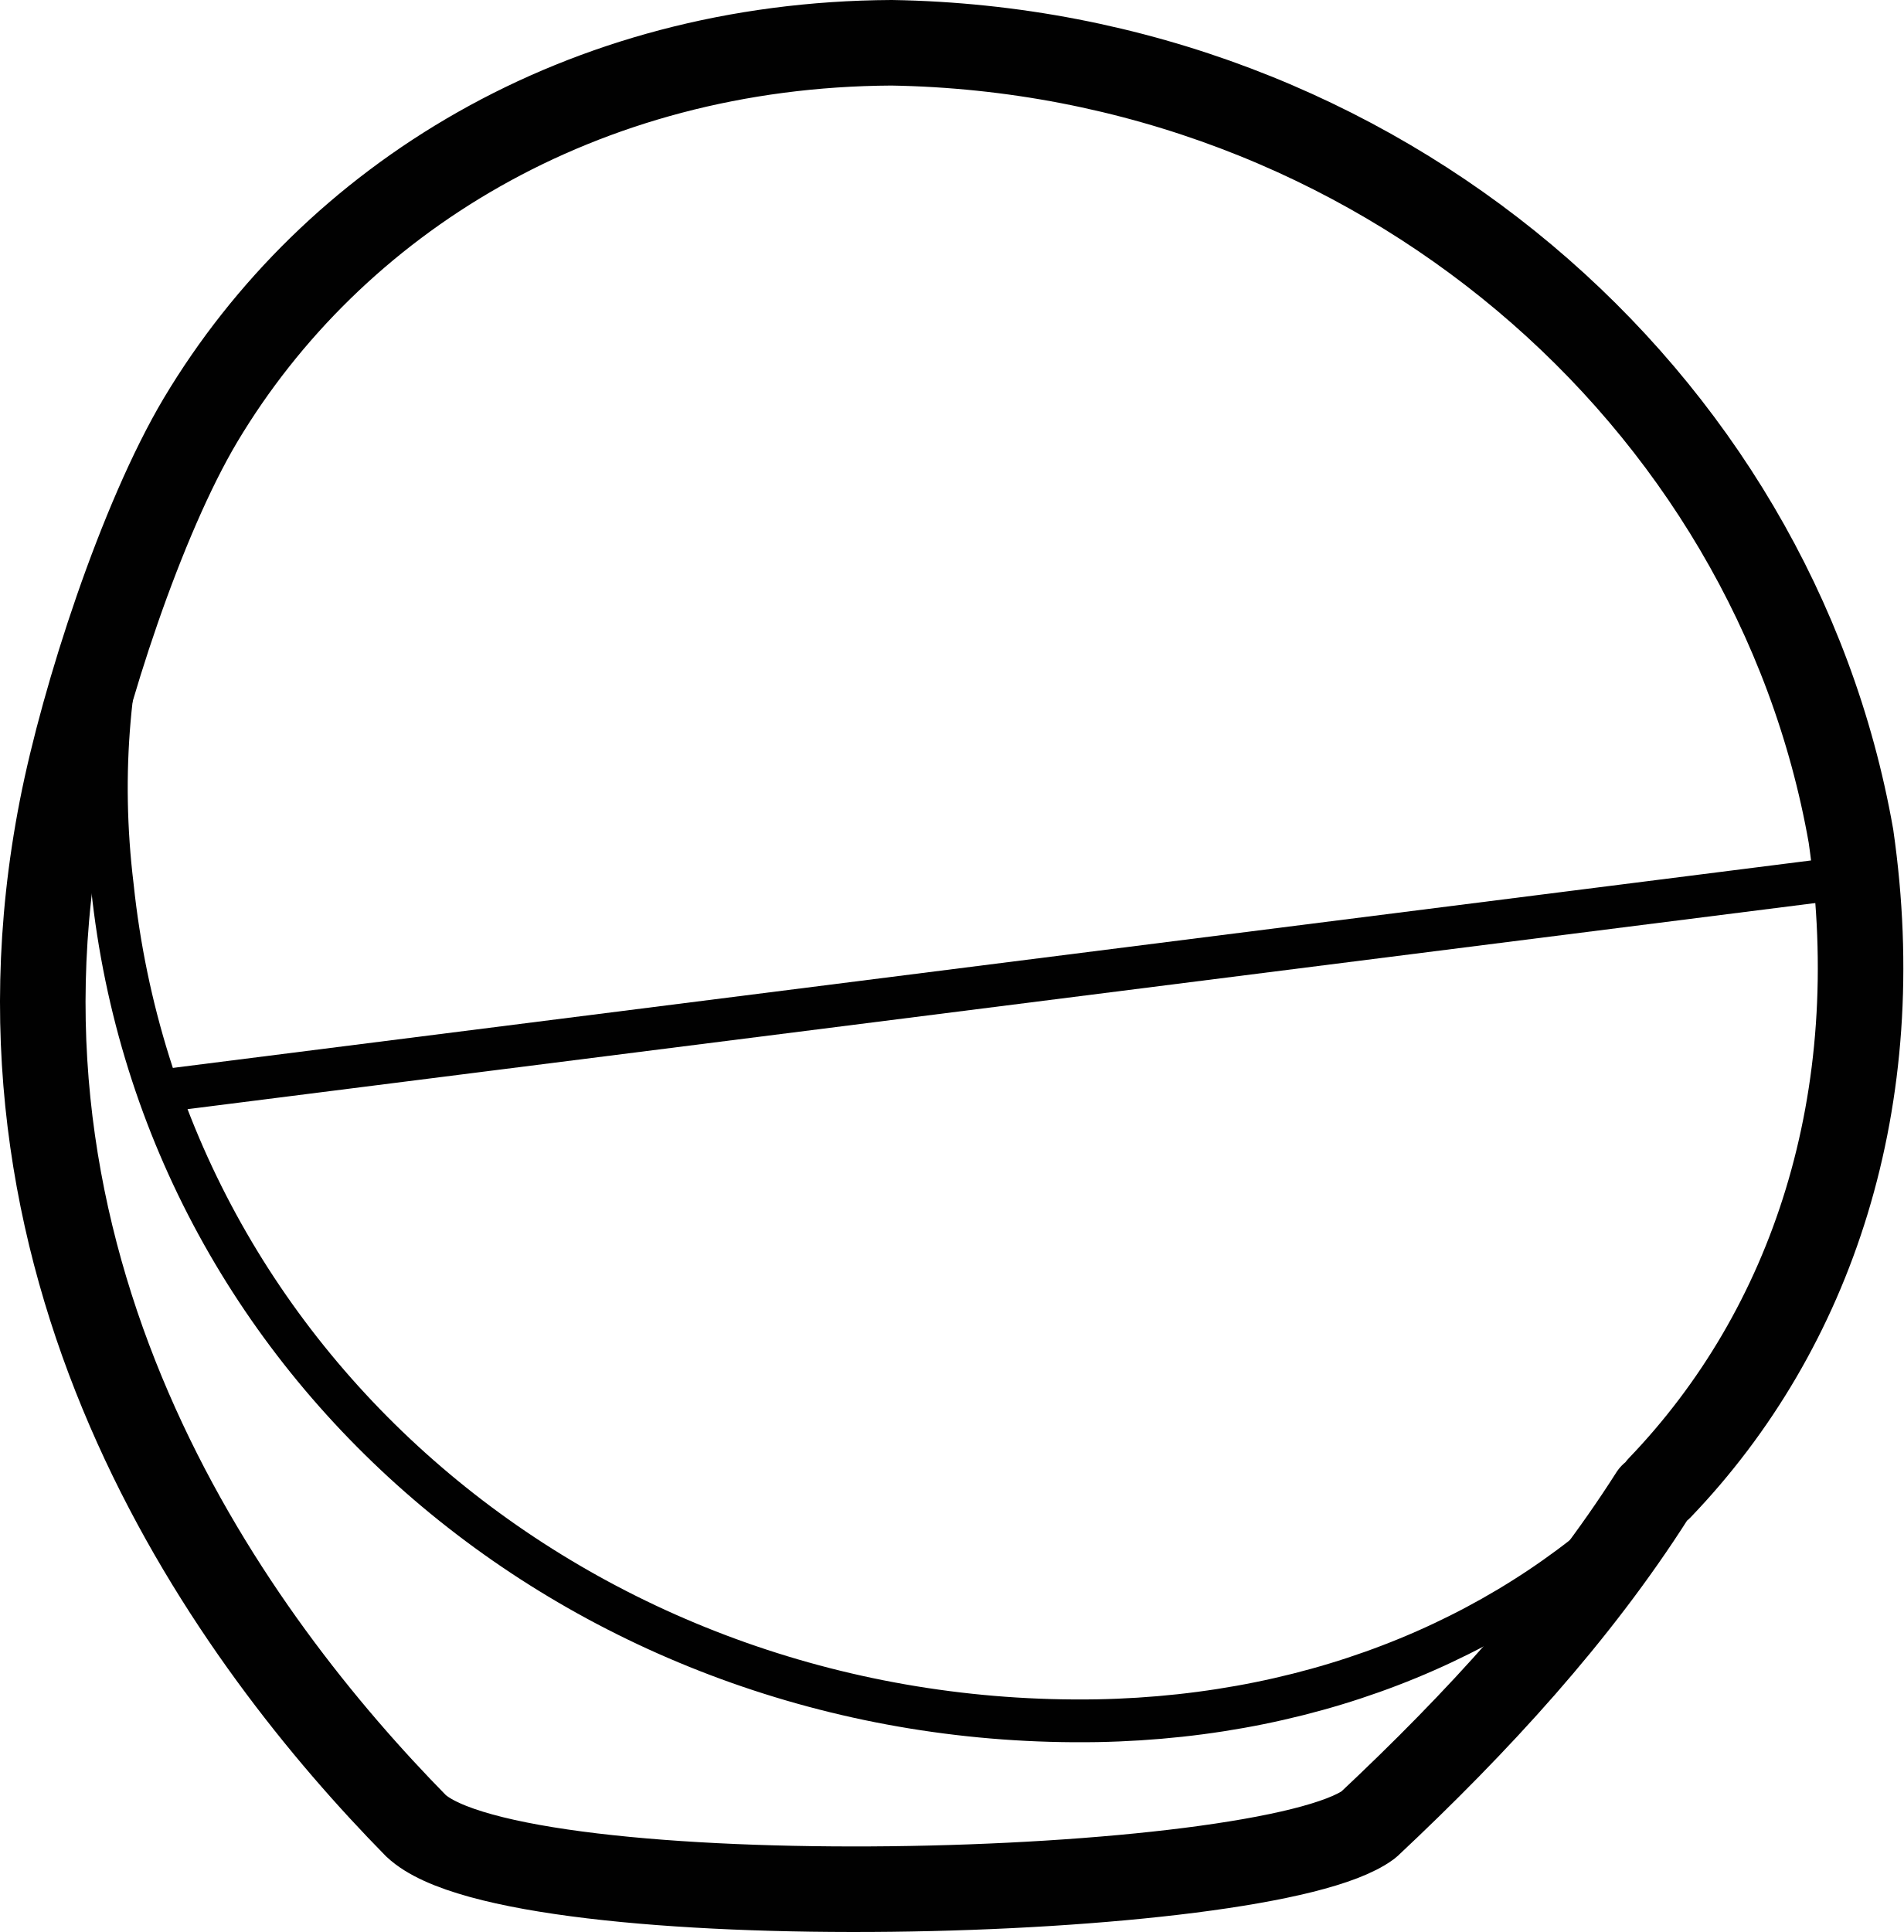
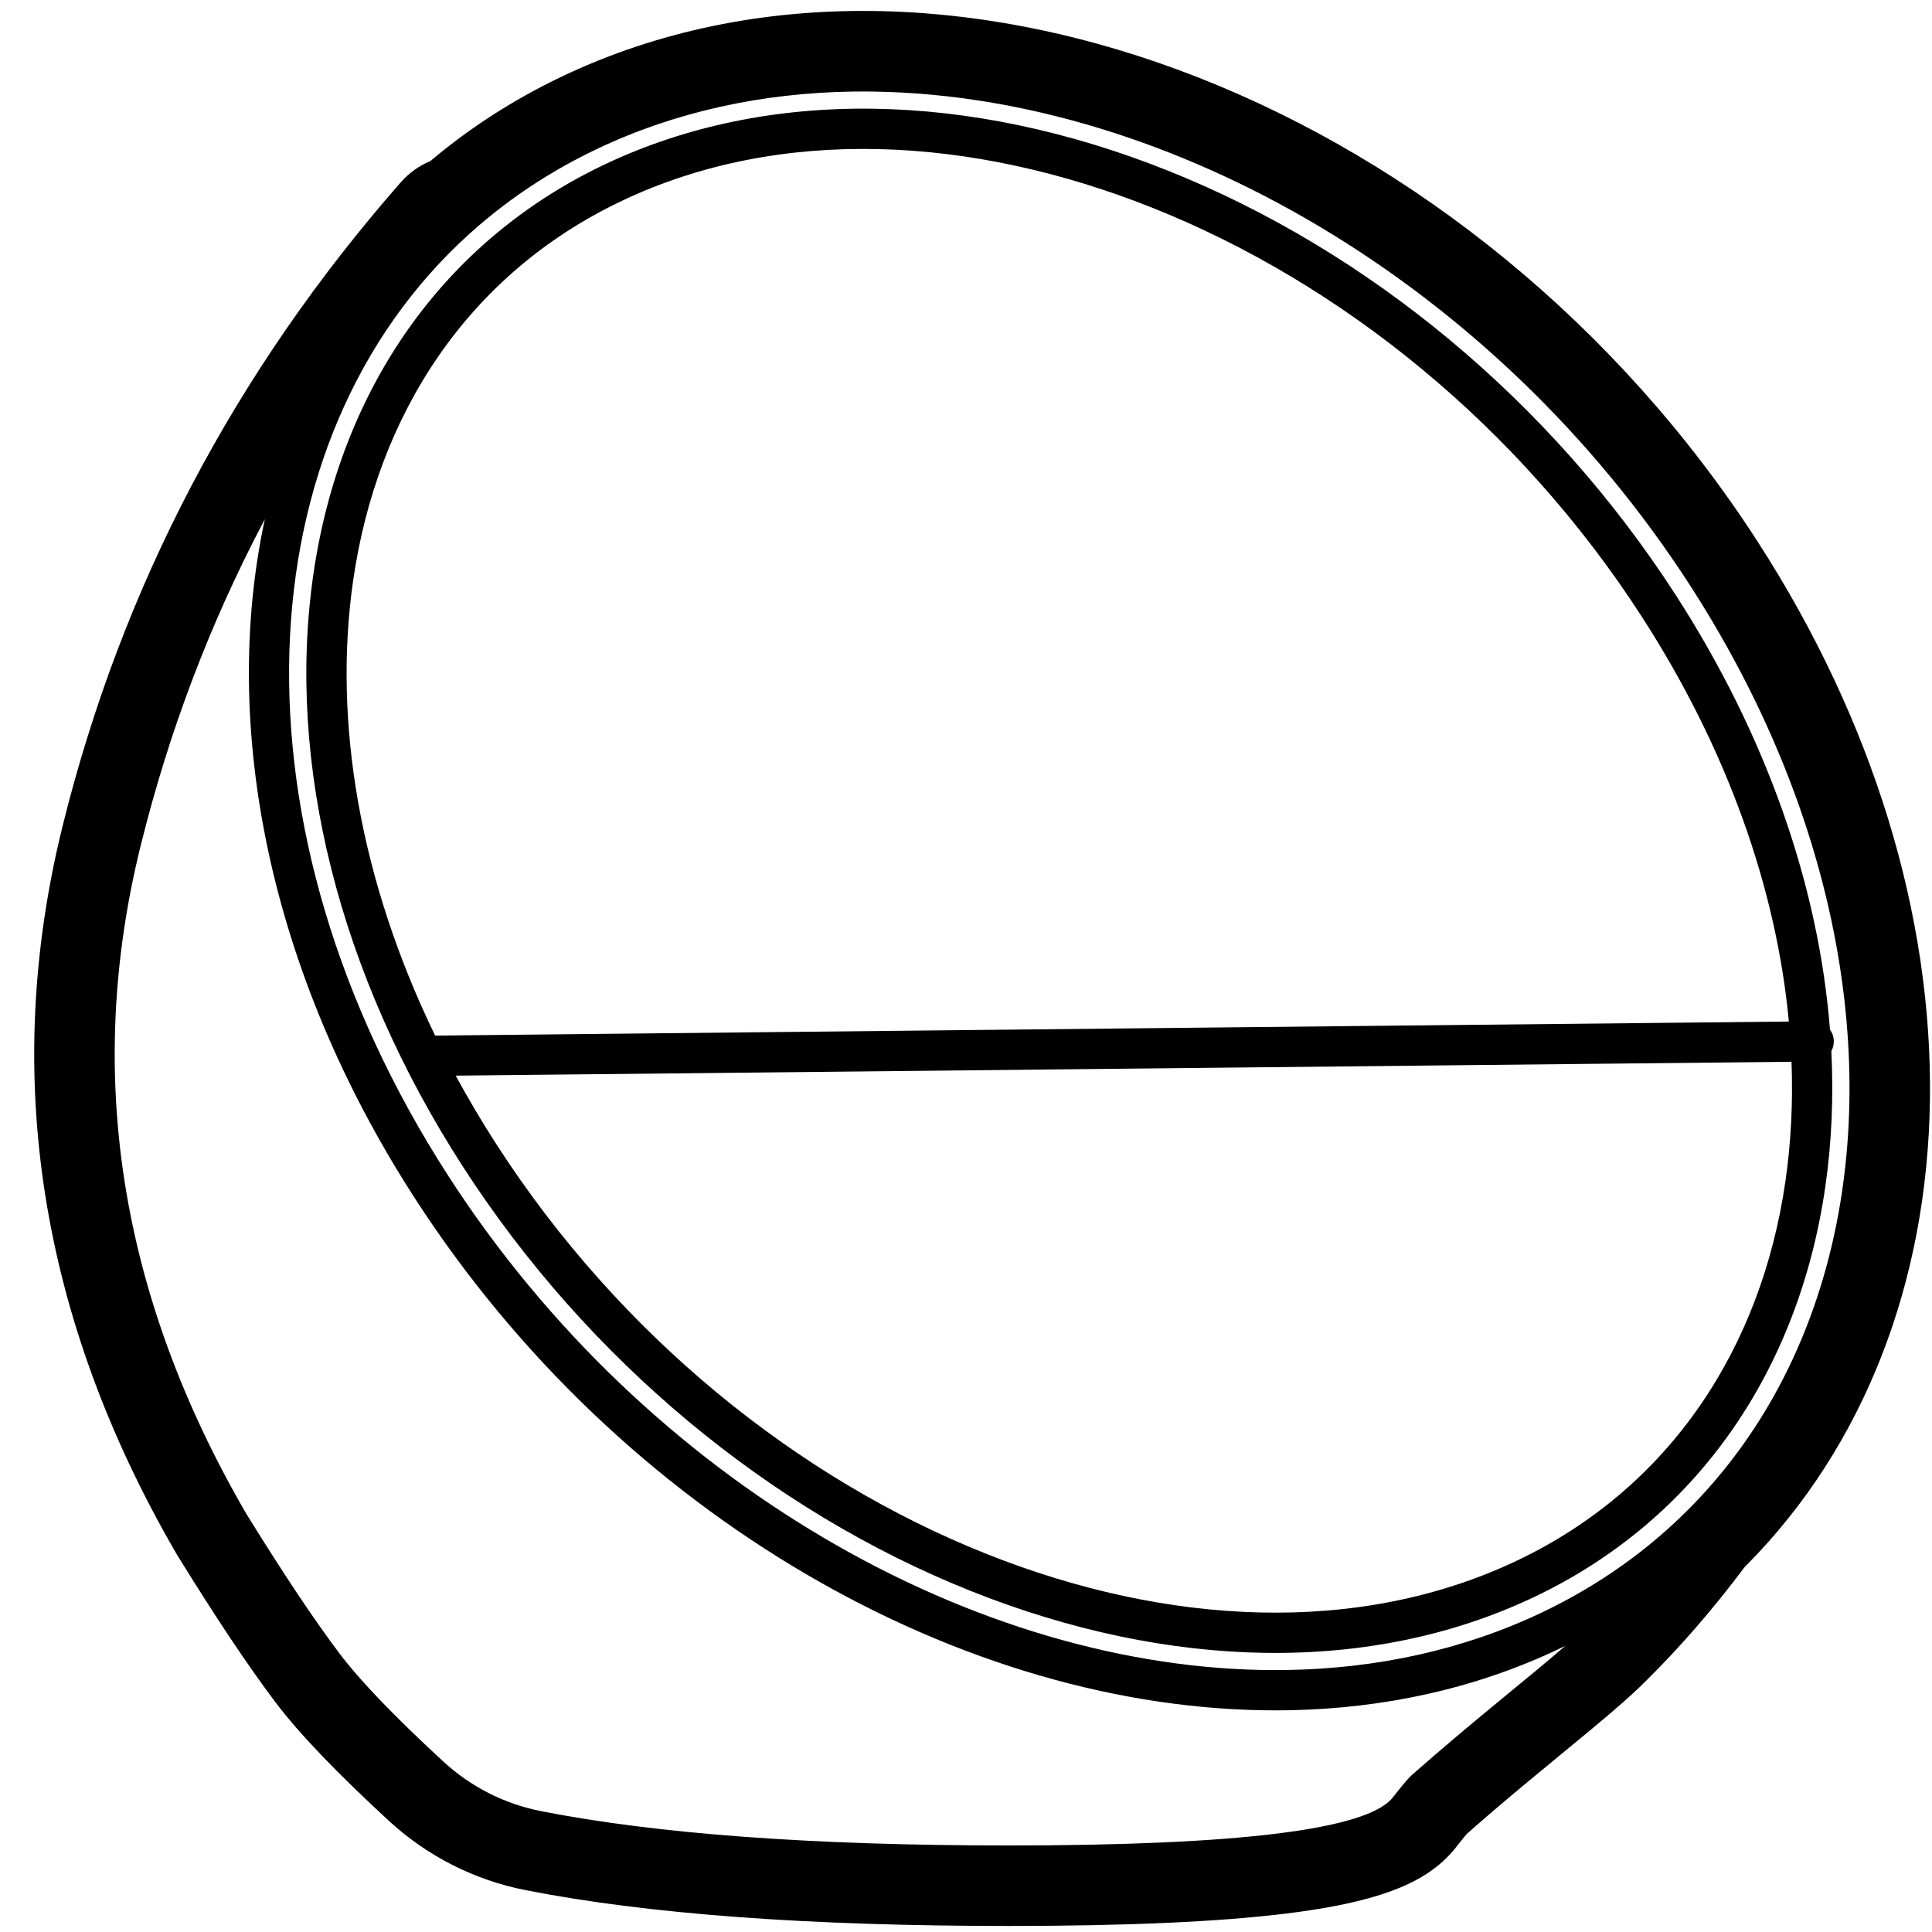
- <svg xmlns="http://www.w3.org/2000/svg" id="Layer_1" data-name="Layer 1" viewBox="0 0 998.762 1013.7">
-   <defs>
-     <style>
-       .cls-1,.cls-2{fill:none;stroke:#010101;stroke-linecap:round;stroke-linejoin:round;}.cls-1{stroke-width:22.444px;}.cls-2{stroke-width:44.888px;}</style>
-   </defs>
-   <path class="cls-1" d="M1250.663,782.129c-71.607,72.452-173.445,116.024-291.326,118.219-263.46,4.391-489.766-180.875-516.787-437.749-7.262-59.616-1.858-117.206,14.524-169.898" transform="translate(-383.5852 2.49112)" />
-   <line class="cls-1" x1="86.352" y1="572.179" x2="982.444" y2="458.717" />
-   <path class="cls-2" d="M1254.547,778.076c79.882-83.26,120.246-203.337,100.318-341.823C1314.333,205.726,1106.267,24.175,851.42,19.953c-162.974.844-293.353,82.078-362.595,197.933-31.075,52.185-61.305,145.072-72.789,203.844-48.639,248.26,90.86,437.073,185.773,533.676,52.185,49.314,445.855,39.519,499.899-.507,57.421-53.874,109.269-110.451,148.956-172.769" transform="translate(-383.5852 2.49112)" />
+ <svg xmlns="http://www.w3.org/2000/svg" height="960" viewBox="0 0 960 960" width="960">
+   <path d="m873.451 269.263c57.322 88.795 86.829 185.718 85.52 277.377-1.295 90.641-32.755 171.998-90.768 230.706l-1.275 1.279-.695.927c-15.372 20.423-31.414 38.913-48.142 55.455l-1.396 1.374-.507.496c-.507.495-1.016.987-1.529 1.478l-.514.491c-.416.396-.834.793-1.257 1.191l-.51.478c-.171.16-.342.32-.515.48l-.52.483c-7.151 6.614-15.976 14.033-32.786 27.857-15.333 12.61-25.222 20.805-34.162 28.425l-.862.736c-1.146.979-2.279 1.951-3.409 2.923l-1.692 1.46c-.564.488-1.128.976-1.694 1.467l-.85.738c-2.128 1.851-4.286 3.74-6.537 5.723l-.428.376-.068.078c-.112.129-.239.276-.38.441l-.145.171c-1.217 1.436-2.897 3.524-4.981 6.202-.307.394-.62.782-.941 1.164-9.32 11.093-21.922 17.799-38.223 22.792-12.118 3.712-27.017 6.575-45.023 8.794-33.665 4.149-79.519 6.173-137.963 6.173-99.424 0-179.302-5.862-240.074-17.804-25.385-4.988-48.892-16.913-67.911-34.451-25.862-23.848-44.481-43.21-56.281-58.832-13.524-17.903-29.702-42.153-48.71-72.929-.191-.309-.378-.621-.56-.935-67.939-117.024-87.071-238.196-56.609-361.38 29.462-119.143 85.575-225.975 168.044-320.038 4.157-4.741 9.167-8.253 14.587-10.523l.166-.069.981-.825c19.014-15.919 40.142-29.526 63.174-40.617l1.413-.676c190.316-90.498 454.317 14.915 594.033 231.343zm-741.859-11.301-.947 1.816c-26.548 50.545-46.802 104.043-60.762 160.493-27.919 112.901-10.461 223.466 52.372 331.695 18.406 29.802 33.937 53.081 46.594 69.838 10.066 13.326 27.226 31.171 51.48 53.536 13.585 12.527 30.375 21.044 48.508 24.607 57.858 11.369 135.311 17.053 232.361 17.053 113.9 0 177.428-7.83 190.584-23.489 4.797-6.164 8.042-9.993 9.734-11.487 31.418-27.736 58.2-48.442 76.279-64.219l-3.143 1.533c-41.481 19.725-86.838 29.556-133.731 30.463l-6.125.068c-155.379.439-326.43-96.104-428.785-254.659-72.818-112.8-96.431-234.911-74.418-337.249zm297.692-212.501-5.83.042c-44.627.694-87.669 9.905-126.859 28.54-3.393 1.613-6.731 3.285-10.015 5.014-.028.014-.055.029-.081.043l.081-.043c-1.621.854-3.229 1.721-4.824 2.602l4.742-2.559c-1.679.885-3.343 1.784-4.994 2.699l.251-.139c-1.65.912-3.286 1.839-4.908 2.78l4.656-2.641c-1.595.884-3.176 1.781-4.744 2.692l.088-.051c-1.594.925-3.175 1.865-4.741 2.818l4.653-2.767c-1.597.928-3.179 1.869-4.748 2.825l.095-.058c-3.117 1.897-6.18 3.849-9.187 5.855-.046.031-.092.062-.139.092l.139-.092c-1.523 1.016-3.031 2.045-4.526 3.088l4.387-2.995c-1.503 1.004-2.992 2.021-4.468 3.052l.081-.056c-1.473 1.028-2.932 2.069-4.377 3.122l4.296-3.066c-1.497 1.046-2.98 2.105-4.449 3.178l.153-.112c-1.461 1.065-2.907 2.143-4.34 3.235l4.187-3.123c-1.451 1.06-2.889 2.133-4.312 3.219l.125-.096c-1.436 1.094-2.858 2.202-4.266 3.322l4.14-3.226c-1.415 1.08-2.816 2.172-4.204 3.277l.063-.05c-1.39 1.106-2.765 2.224-4.127 3.355l4.064-3.305c-1.398 1.113-2.781 2.239-4.151 3.377l.087-.072c-1.376 1.143-2.738 2.299-4.086 3.467l3.999-3.395c-1.369 1.138-2.723 2.288-4.064 3.451l.065-.056c-1.329 1.152-2.645 2.317-3.947 3.493l3.882-3.437c-1.357 1.177-2.7 2.367-4.028 3.569l.146-.132c-113.103 102.217-121.954 295.425-10.439 468.168 98.526 152.623 262.657 245.346 410.561 245.496l5.83-.042c44.627-.694 87.669-9.905 126.859-28.54 28.736-13.664 53.565-31.523 74.366-52.735.444-.453.887-.908 1.328-1.365l-1.328 1.365c1.146-1.169 2.28-2.348 3.402-3.538l-2.074 2.173c1.166-1.207 2.319-2.425 3.459-3.653l-1.385 1.48c1.164-1.234 2.315-2.479 3.452-3.734l-2.067 2.254c1.106-1.191 2.2-2.392 3.281-3.603l-1.214 1.349c1.264-1.395 2.513-2.804 3.744-4.226l-2.531 2.876c1.085-1.215 2.158-2.44 3.219-3.674l-.688.798c1.288-1.487 2.558-2.987 3.811-4.502l-3.122 3.704c1.359-1.582 2.699-3.18 4.018-4.793l-.896 1.089c1.05-1.27 2.088-2.551 3.113-3.84l-2.218 2.751c1.109-1.356 2.203-2.724 3.284-4.102l-1.066 1.351c1.02-1.283 2.028-2.576 3.023-3.879l-1.956 2.528c1.038-1.325 2.063-2.659 3.075-4.004l-1.119 1.476c1.013-1.326 2.013-2.661 3-4.007l-1.881 2.531c.989-1.314 1.966-2.638 2.93-3.971l-1.049 1.44c1.055-1.438 2.095-2.887 3.12-4.346l-2.072 2.907c.956-1.322 1.899-2.653 2.83-3.993l-.759 1.086c1.179-1.679 2.339-3.372 3.479-5.079l-2.72 3.993c1.153-1.66 2.287-3.333 3.402-5.02l-.682 1.027c.916-1.372 1.819-2.753 2.71-4.143l-2.028 3.116c.987-1.494 1.96-2.999 2.917-4.514l-.89 1.398c.886-1.384 1.76-2.776 2.621-4.177l-1.732 2.779c.911-1.442 1.809-2.894 2.693-4.356l-.962 1.577c.87-1.415 1.727-2.839 2.57-4.271l-1.609 2.695c.854-1.411 1.695-2.831 2.523-4.259l-.915 1.565c.876-1.487 1.737-2.982 2.585-4.487l-1.67 2.923c.826-1.425 1.64-2.858 2.44-4.299l-.77 1.376c1.868-3.316 3.668-6.676 5.4-10.08.223-.437.444-.876.665-1.316l-.665 1.316c.747-1.468 1.481-2.943 2.203-4.427l-1.537 3.111c.784-1.562 1.555-3.133 2.311-4.713l-.773 1.603c.717-1.473 1.421-2.954 2.112-4.442l-1.339 2.84c.737-1.541 1.461-3.091 2.171-4.648l-.832 1.809c.717-1.543 1.42-3.094 2.11-4.653l-1.278 2.845c.68-1.491 1.347-2.989 2.002-4.495l-.724 1.65c.787-1.778 1.556-3.566 2.307-5.364l-1.583 3.714c.658-1.512 1.302-3.031 1.935-4.558l-.351.845c.76-1.819 1.502-3.648 2.227-5.487l-1.875 4.643c.789-1.906 1.559-3.824 2.309-5.752l-.434 1.11c.61-1.549 1.207-3.104 1.791-4.667l-1.357 3.558c.675-1.736 1.335-3.481 1.978-5.235l-.621 1.677c.581-1.555 1.15-3.116 1.706-4.685l-1.085 3.008c.588-1.602 1.162-3.212 1.723-4.828l-.638 1.82c.574-1.62 1.135-3.248 1.682-4.882l-1.044 3.062c.552-1.591 1.091-3.188 1.617-4.792l-.573 1.731c.577-1.725 1.14-3.458 1.687-5.199l-1.114 3.469c.524-1.597 1.035-3.202 1.533-4.813l-.419 1.344c.641-2.04 1.262-4.091 1.862-6.153l-1.443 4.809c.602-1.947 1.185-3.904 1.75-5.87l-.307 1.061c.469-1.612.925-3.23 1.369-4.854l-1.062 3.793c.53-1.848 1.044-3.704 1.541-5.568l-.479 1.775c.45-1.648.887-3.302 1.311-4.962l-.832 3.188c.45-1.686.886-3.379 1.308-5.078l-.476 1.891c.426-1.67.839-3.347 1.239-5.03l-.763 3.139c.418-1.683.823-3.372 1.215-5.067l-.452 1.928c.417-1.754.819-3.514 1.206-5.28l-.755 3.352c.379-1.643.746-3.291 1.1-4.945l-.345 1.593c.849-3.867 1.628-7.765 2.338-11.692.103-.57.205-1.141.305-1.712l-.305 1.712c.305-1.69.598-3.386.878-5.087l-.573 3.375c.31-1.769.606-3.544.888-5.325l-.315 1.95c.286-1.741.559-3.487.818-5.239l-.504 3.289c.274-1.733.535-3.472.783-5.215l-.279 1.926c.264-1.784.514-3.573.75-5.368l-.47 3.442c.246-1.735.479-3.474.699-5.219l-.229 1.777c.288-2.191.555-4.39.801-6.597l-.572 4.82c.216-1.717.42-3.439.611-5.166l-.038.346c.208-1.868.401-3.742.58-5.622l-.541 5.275c.255-2.309.487-4.626.696-6.952l-.155 1.677c.166-1.748.318-3.502.458-5.259l-.303 3.582c.164-1.822.313-3.649.449-5.481l-.146 1.899c.142-1.785.27-3.576.385-5.371l-.24 3.472c.133-1.798.252-3.601.358-5.409l-.119 1.937c.117-1.825.22-3.656.309-5.49l-.19 3.554c.105-1.794.197-3.592.275-5.395l-.085 1.841c.094-1.945.173-3.895.236-5.849l-.151 4.008c.078-1.79.142-3.585.193-5.383l-.042 1.375c.072-2.229.123-4.465.154-6.707l-.112 5.332c.063-2.235.106-4.476.129-6.723l-.016 1.391c.025-1.803.036-3.61.034-5.421l-.018 4.029c.02-1.967.023-3.939.011-5.915l.007 1.885c-.002-1.838-.017-3.68-.046-5.526l.04 3.64c-.011-1.856-.036-3.716-.075-5.579l.036 1.939c-.029-1.848-.072-3.699-.129-5.554l.093 3.615c-.039-1.85-.091-3.705-.158-5.563l.064 1.948c-.059-1.937-.133-3.877-.222-5.822l.158 3.874c-.065-1.831-.144-3.666-.236-5.504l.078 1.63c-.109-2.372-.24-4.749-.393-7.132l.315 5.502c-.1-2-.216-4.004-.348-6.011l.033.509c-.119-1.844-.251-3.691-.396-5.542l.363 5.033c-.146-2.229-.312-4.464-.498-6.702l.135 1.67c-.146-1.858-.306-3.719-.479-5.583l.344 3.914c-.162-1.956-.339-3.915-.531-5.877l.187 1.964c-.173-1.86-.359-3.723-.559-5.589l.372 3.626c-.186-1.904-.387-3.811-.601-5.721l.23 2.096c-.212-1.979-.439-3.962-.681-5.947l.451 3.851c-.206-1.835-.425-3.673-.658-5.513l.206 1.662c-.524-4.294-1.119-8.602-1.786-12.922-.088-.567-.176-1.135-.266-1.703l.266 1.703c-.287-1.862-.588-3.726-.902-5.592l.635 3.889c-.318-2.004-.651-4.01-.999-6.019l.364 2.131c-.321-1.908-.656-3.818-1.004-5.731l.64 3.6c-.33-1.904-.674-3.811-1.032-5.719l.392 2.119c-.356-1.951-.726-3.905-1.111-5.861l.719 3.742c-.354-1.889-.722-3.78-1.103-5.672l.384 1.931c-.421-2.138-.859-4.278-1.314-6.42l.929 4.489c-.381-1.89-.775-3.782-1.183-5.675l.254 1.186c-.49-2.303-.999-4.609-1.529-6.917l1.275 5.731c-.502-2.331-1.025-4.665-1.568-7.001l.293 1.27c-.43-1.874-.873-3.749-1.33-5.626l1.037 4.356c-.501-2.152-1.019-4.307-1.554-6.463l.518 2.107c-.462-1.9-.938-3.801-1.427-5.704l.909 3.597c-.478-1.923-.969-3.848-1.475-5.773l.566 2.176c-.501-1.946-1.016-3.894-1.545-5.842l.979 3.666c-.508-1.935-1.03-3.871-1.566-5.808l.587 2.142c-.552-2.033-1.12-4.068-1.703-6.103l1.116 3.961c-.524-1.893-1.062-3.788-1.613-5.683l.497 1.722c-.714-2.49-1.45-4.983-2.211-7.476l1.714 5.754c-.602-2.071-1.22-4.143-1.854-6.215l.141.461c-.576-1.89-1.166-3.78-1.768-5.671l1.628 5.21c-.728-2.38-1.478-4.761-2.249-7.143l.621 1.934c-.609-1.909-1.231-3.818-1.867-5.728l1.246 3.794c-.651-2.011-1.317-4.022-1.998-6.035l.752 2.24c-.644-1.933-1.302-3.867-1.974-5.802l1.221 3.562c-.648-1.915-1.31-3.83-1.986-5.746l.764 2.184c-.699-2.013-1.413-4.026-2.143-6.039l1.378 3.855c-.673-1.909-1.36-3.817-2.061-5.726l.682 1.871c-.88-2.427-1.781-4.855-2.705-7.282l2.023 5.411c-.699-1.904-1.412-3.809-2.138-5.714l.115.302c-.772-2.029-1.56-4.058-2.363-6.087l2.248 5.784c-.929-2.437-1.881-4.873-2.855-7.31l.607 1.525c-.768-1.939-1.55-3.878-2.346-5.817l1.739 4.291c-.827-2.069-1.67-4.138-2.53-6.206l.791 1.915c-.781-1.902-1.575-3.803-2.383-5.704l1.593 3.789c-.814-1.959-1.642-3.917-2.485-5.875l.892 2.086c-.846-1.99-1.707-3.979-2.583-5.967l1.69 3.881c-.826-1.918-1.665-3.836-2.519-5.753l.829 1.872c-.976-2.217-1.972-4.433-2.985-6.648l2.156 4.776c-.849-1.908-1.713-3.815-2.59-5.721l.433.945c-1.031-2.253-2.081-4.504-3.151-6.755l2.717 5.81c-1.108-2.408-2.238-4.814-3.39-7.22l.673 1.41c-.885-1.861-1.782-3.721-2.693-5.58l2.021 4.171c-1.047-2.186-2.113-4.371-3.197-6.555l1.176 2.385c-.929-1.895-1.871-3.789-2.827-5.682l1.651 3.297c-.942-1.899-1.899-3.796-2.869-5.693l1.218 2.396c-1.014-2.006-2.043-4.012-3.087-6.015l1.87 3.62c-.956-1.869-1.926-3.738-2.91-5.604l1.04 1.985c-1.128-2.163-2.274-4.325-3.438-6.485l2.398 4.501c-1-1.898-2.013-3.794-3.041-5.69l.643 1.189c-1.25-2.318-2.52-4.635-3.812-6.948l3.169 5.76c-1.181-2.177-2.379-4.352-3.597-6.525l.428.765c-1.041-1.865-2.095-3.728-3.163-5.589l2.735 4.824c-1.268-2.264-2.557-4.525-3.865-6.784l1.13 1.96c-1.103-1.922-2.22-3.842-3.352-5.76l2.222 3.8c-1.13-1.95-2.274-3.898-3.434-5.844l1.212 2.043c-1.104-1.871-2.222-3.741-3.354-5.608l2.143 3.565c-1.159-1.945-2.333-3.888-3.522-5.828l1.379 2.263c-1.194-1.97-2.403-3.937-3.628-5.902l2.249 3.639c-1.143-1.865-2.299-3.728-3.469-5.588l1.22 1.949c-1.567-2.514-3.159-5.023-4.776-7.528-97.23-150.615-258.349-242.896-404.715-245.442zm151.033 39.324c99.731 39.821 190.203 114.616 252.314 210.829 45.002 69.711 71.071 144.396 76.67 215.973 1.182 1.623 1.889 3.617 1.911 5.779.018 1.779-.429 3.455-1.229 4.911 1.148 22.967.158 45.569-3.018 67.535-13.27 91.786-64.239 165.501-144.59 203.709-81.358 38.687-181.435 36.383-280.033-2.986-99.731-39.821-190.203-114.616-252.314-210.829-61.754-95.66-87.855-200.686-74.335-294.198 13.27-91.786 64.239-165.501 144.59-203.709 81.358-38.687 181.435-36.383 280.033 2.986zm309.873 442.801-663.748 6.896c6.25 11.529 13.046 23 20.39 34.376 61.44 95.174 149.721 165.887 242.927 203.103 90.314 36.061 185.515 40.832 264.028 3.498 76.359-36.31 121.444-105.917 133.385-188.509 2.773-19.182 3.785-39.044 3.018-59.364zm-581.317-427.725c-76.359 36.31-121.444 105.917-133.385 188.509-10.112 69.938 3.198 148.915 40.734 226.217l672.652-6.989c-6.128-65.502-30.299-134.918-73.047-201.137-61.44-95.174-149.721-165.887-242.927-203.103-90.314-36.061-185.515-40.832-264.028-3.498z" />
</svg>
